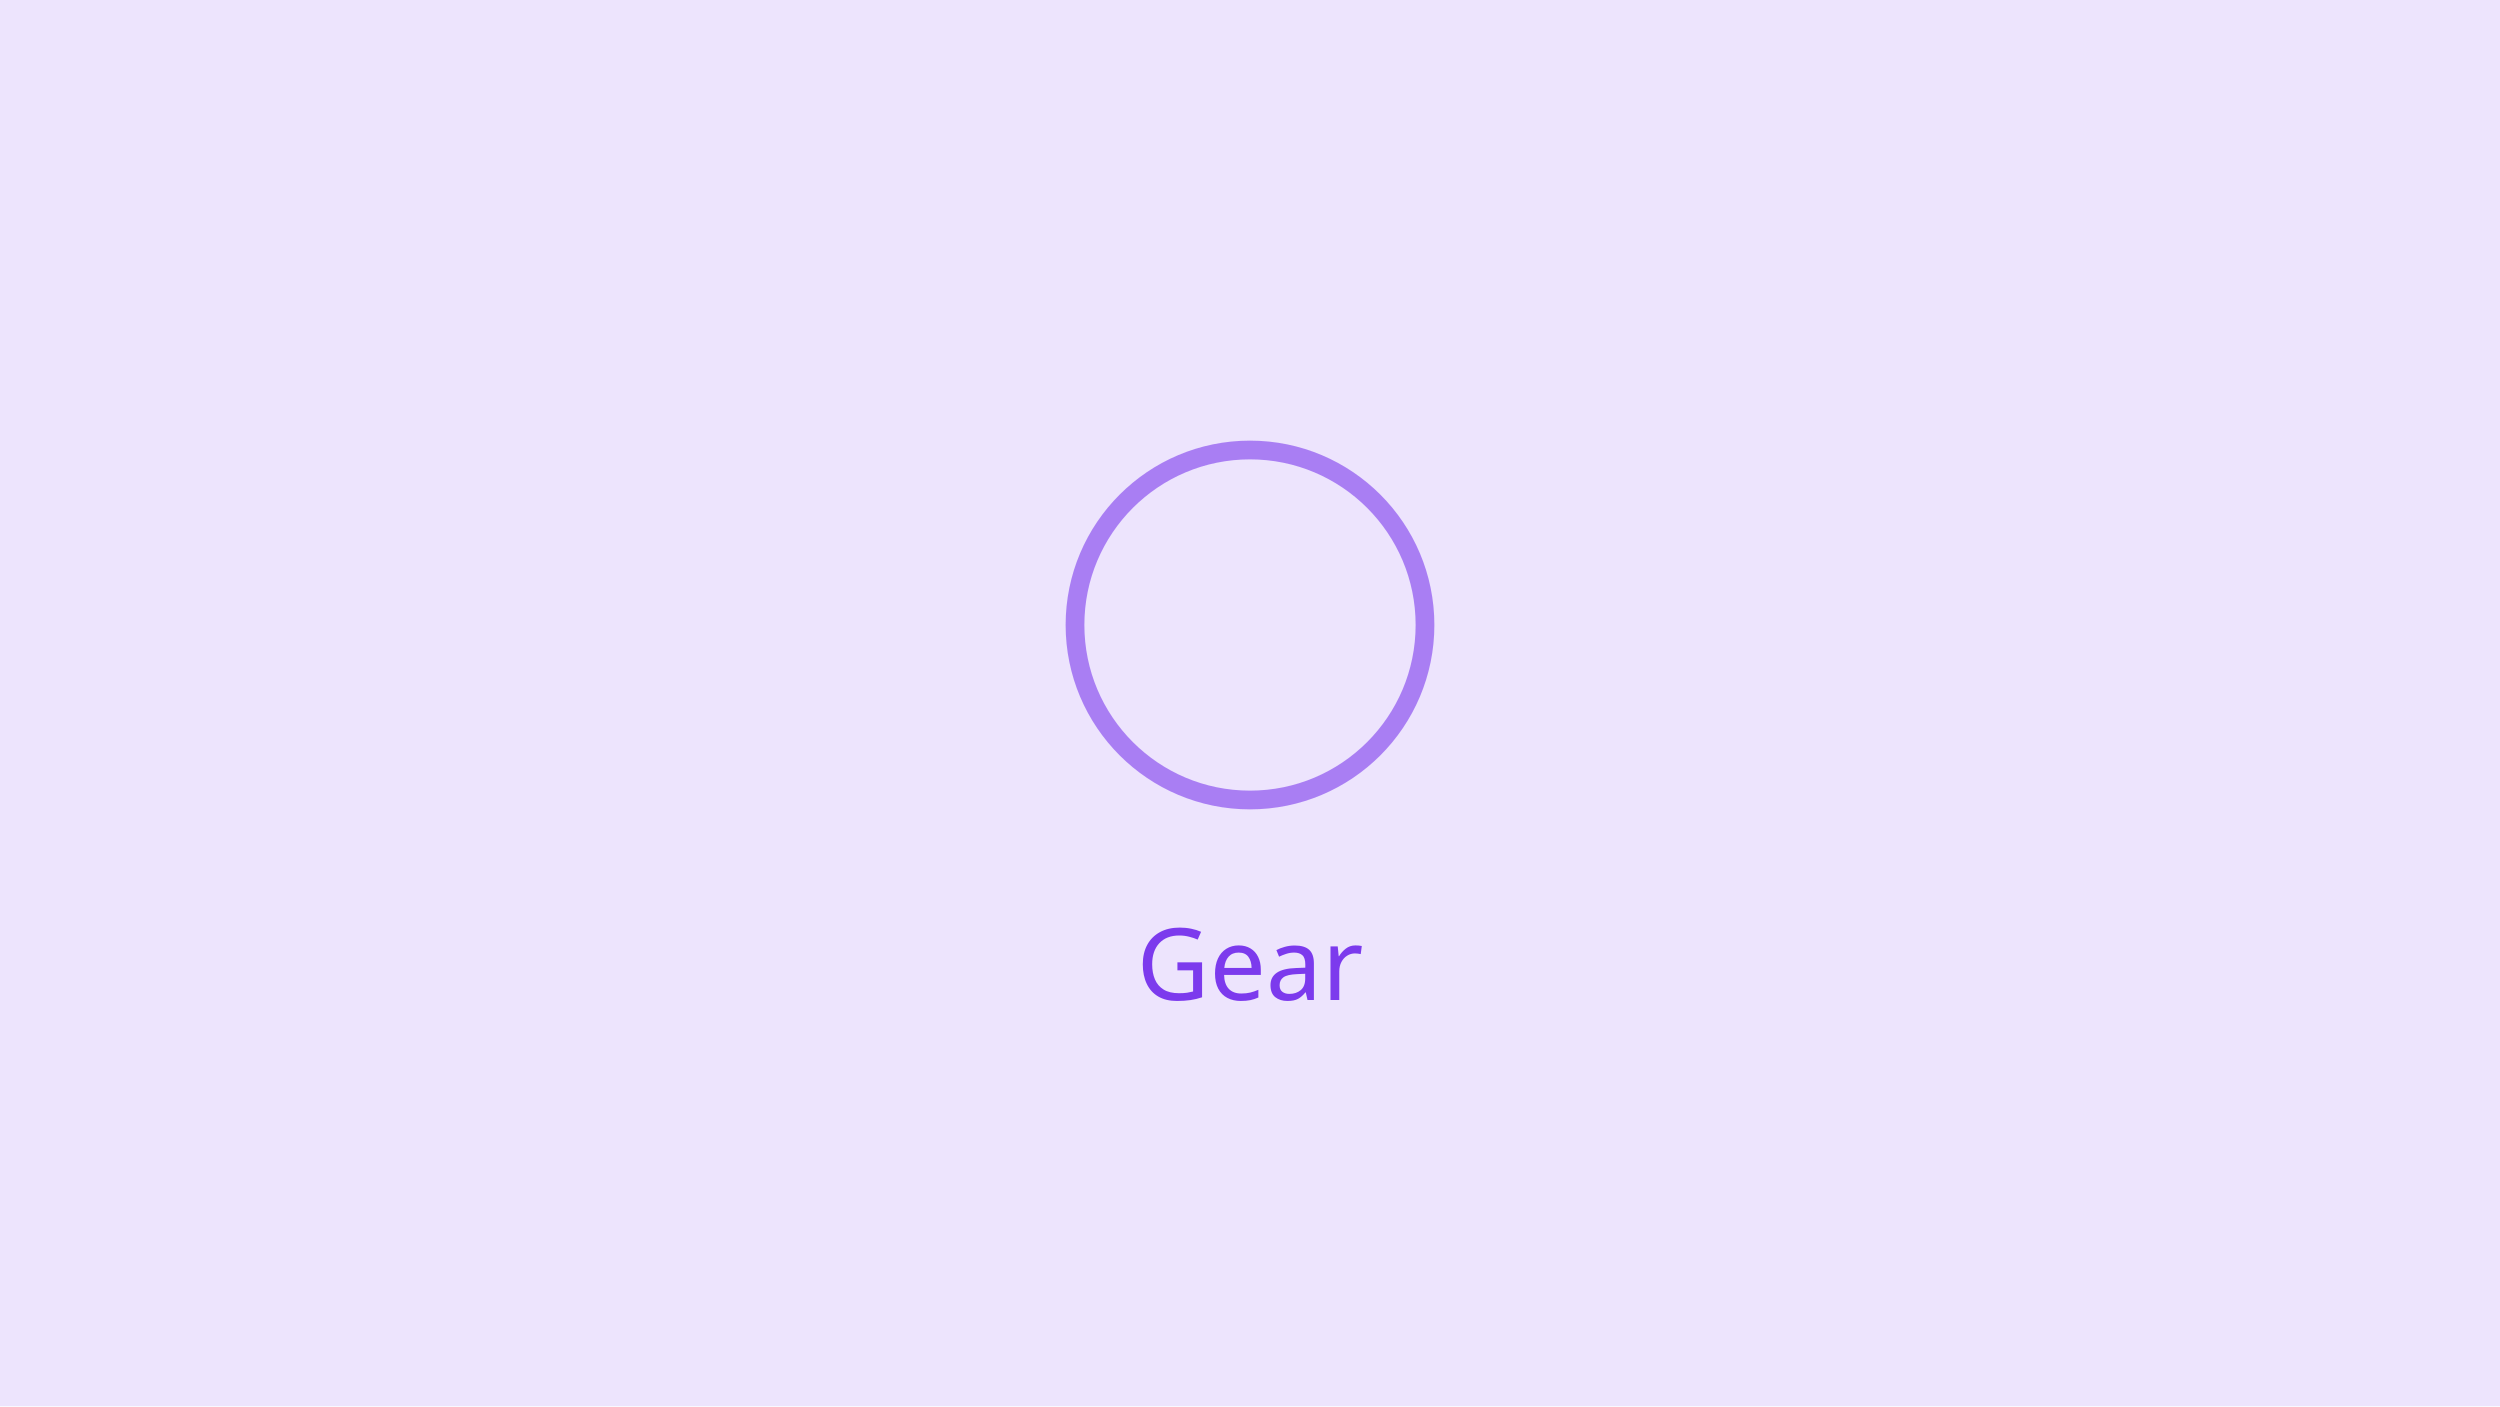
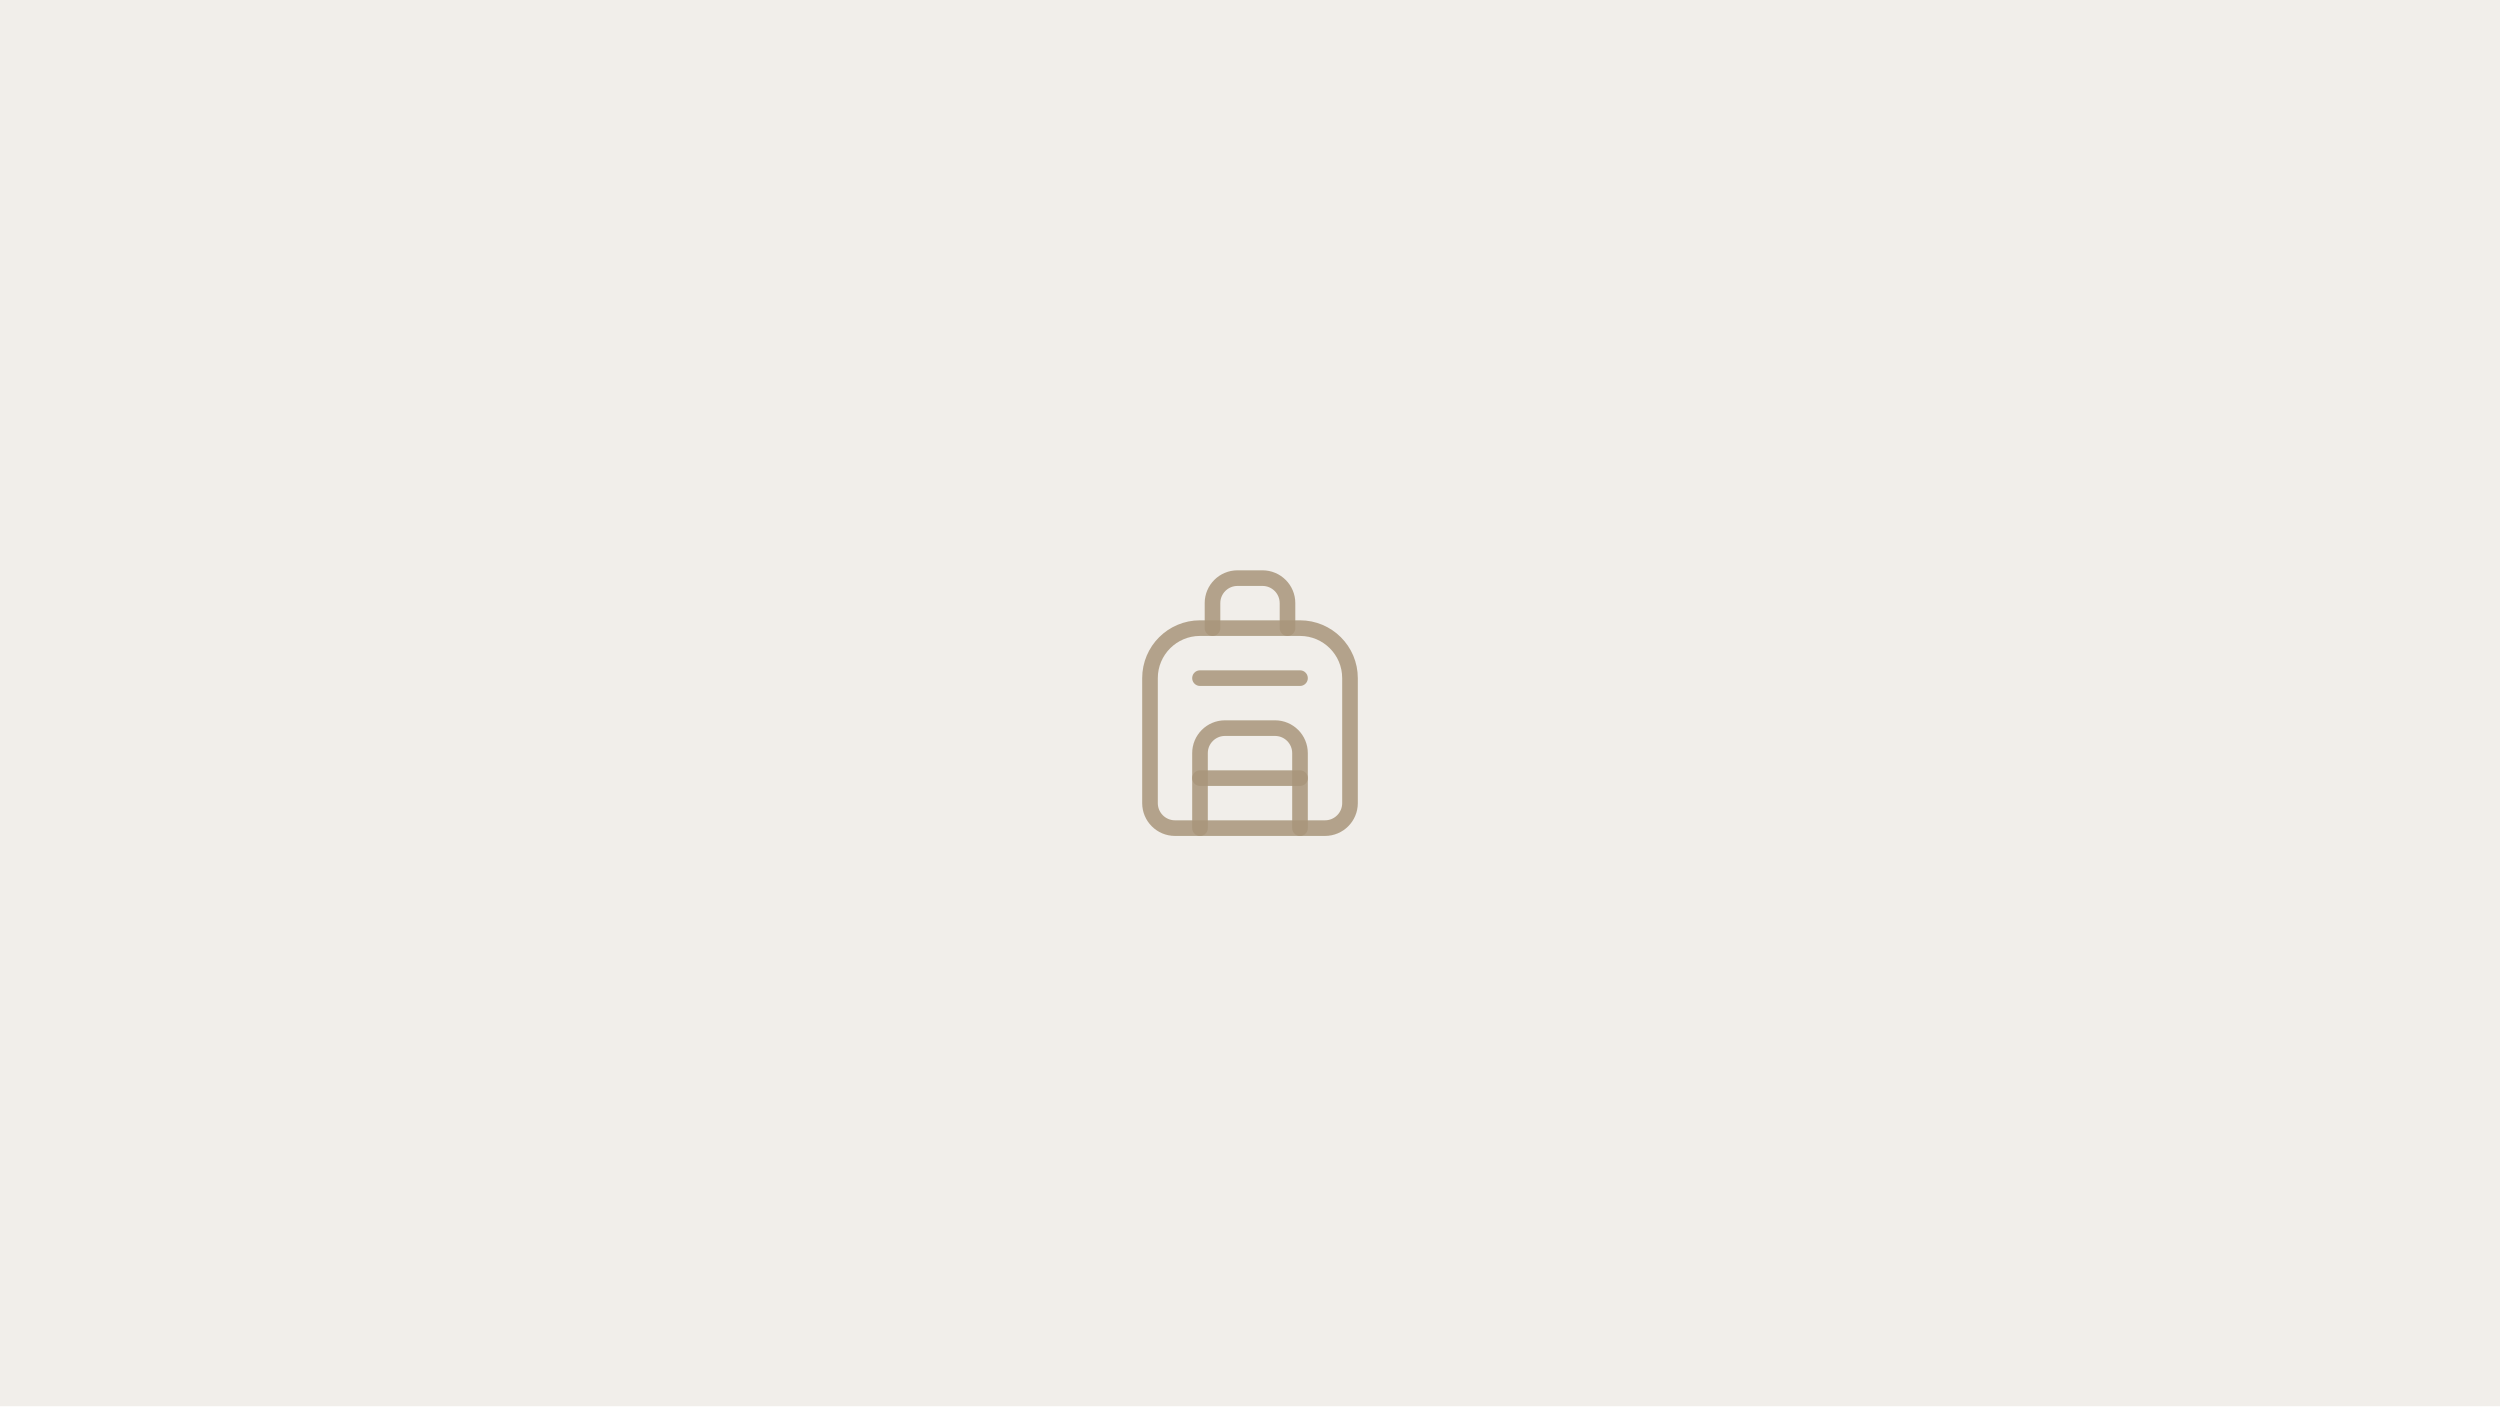
<svg xmlns="http://www.w3.org/2000/svg" viewBox="0 0 800 450" role="img" aria-label="Gear">
-   <rect width="800" height="450" fill="#7c3aed" opacity="0.14" />
-   <circle cx="400" cy="200" r="56" fill="none" stroke="#7c3aed" stroke-width="6" opacity="0.6" />
-   <text x="400" y="320" text-anchor="middle" font-family="system-ui, sans-serif" font-size="32" fill="#7c3aed">Gear</text>
+   <rect width="800" height="450" fill="#a8957a" opacity="0.16" />
+   <g transform="translate(352 177) scale(4)" fill="none" stroke="#a8957a" stroke-opacity="0.85" stroke-width="1.25" stroke-linecap="round" stroke-linejoin="round">
+     <path d="M4 10a4 4 0 0 1 4-4h8a4 4 0 0 1 4 4v10a2 2 0 0 1-2 2H6a2 2 0 0 1-2-2z" />
+     <path d="M8 10h8" />
+     <path d="M8 18h8" />
+     <path d="M8 22v-6a2 2 0 0 1 2-2h4a2 2 0 0 1 2 2v6" />
+     <path d="M9 6V4a2 2 0 0 1 2-2h2a2 2 0 0 1 2 2v2" />
+   </g>
</svg>
